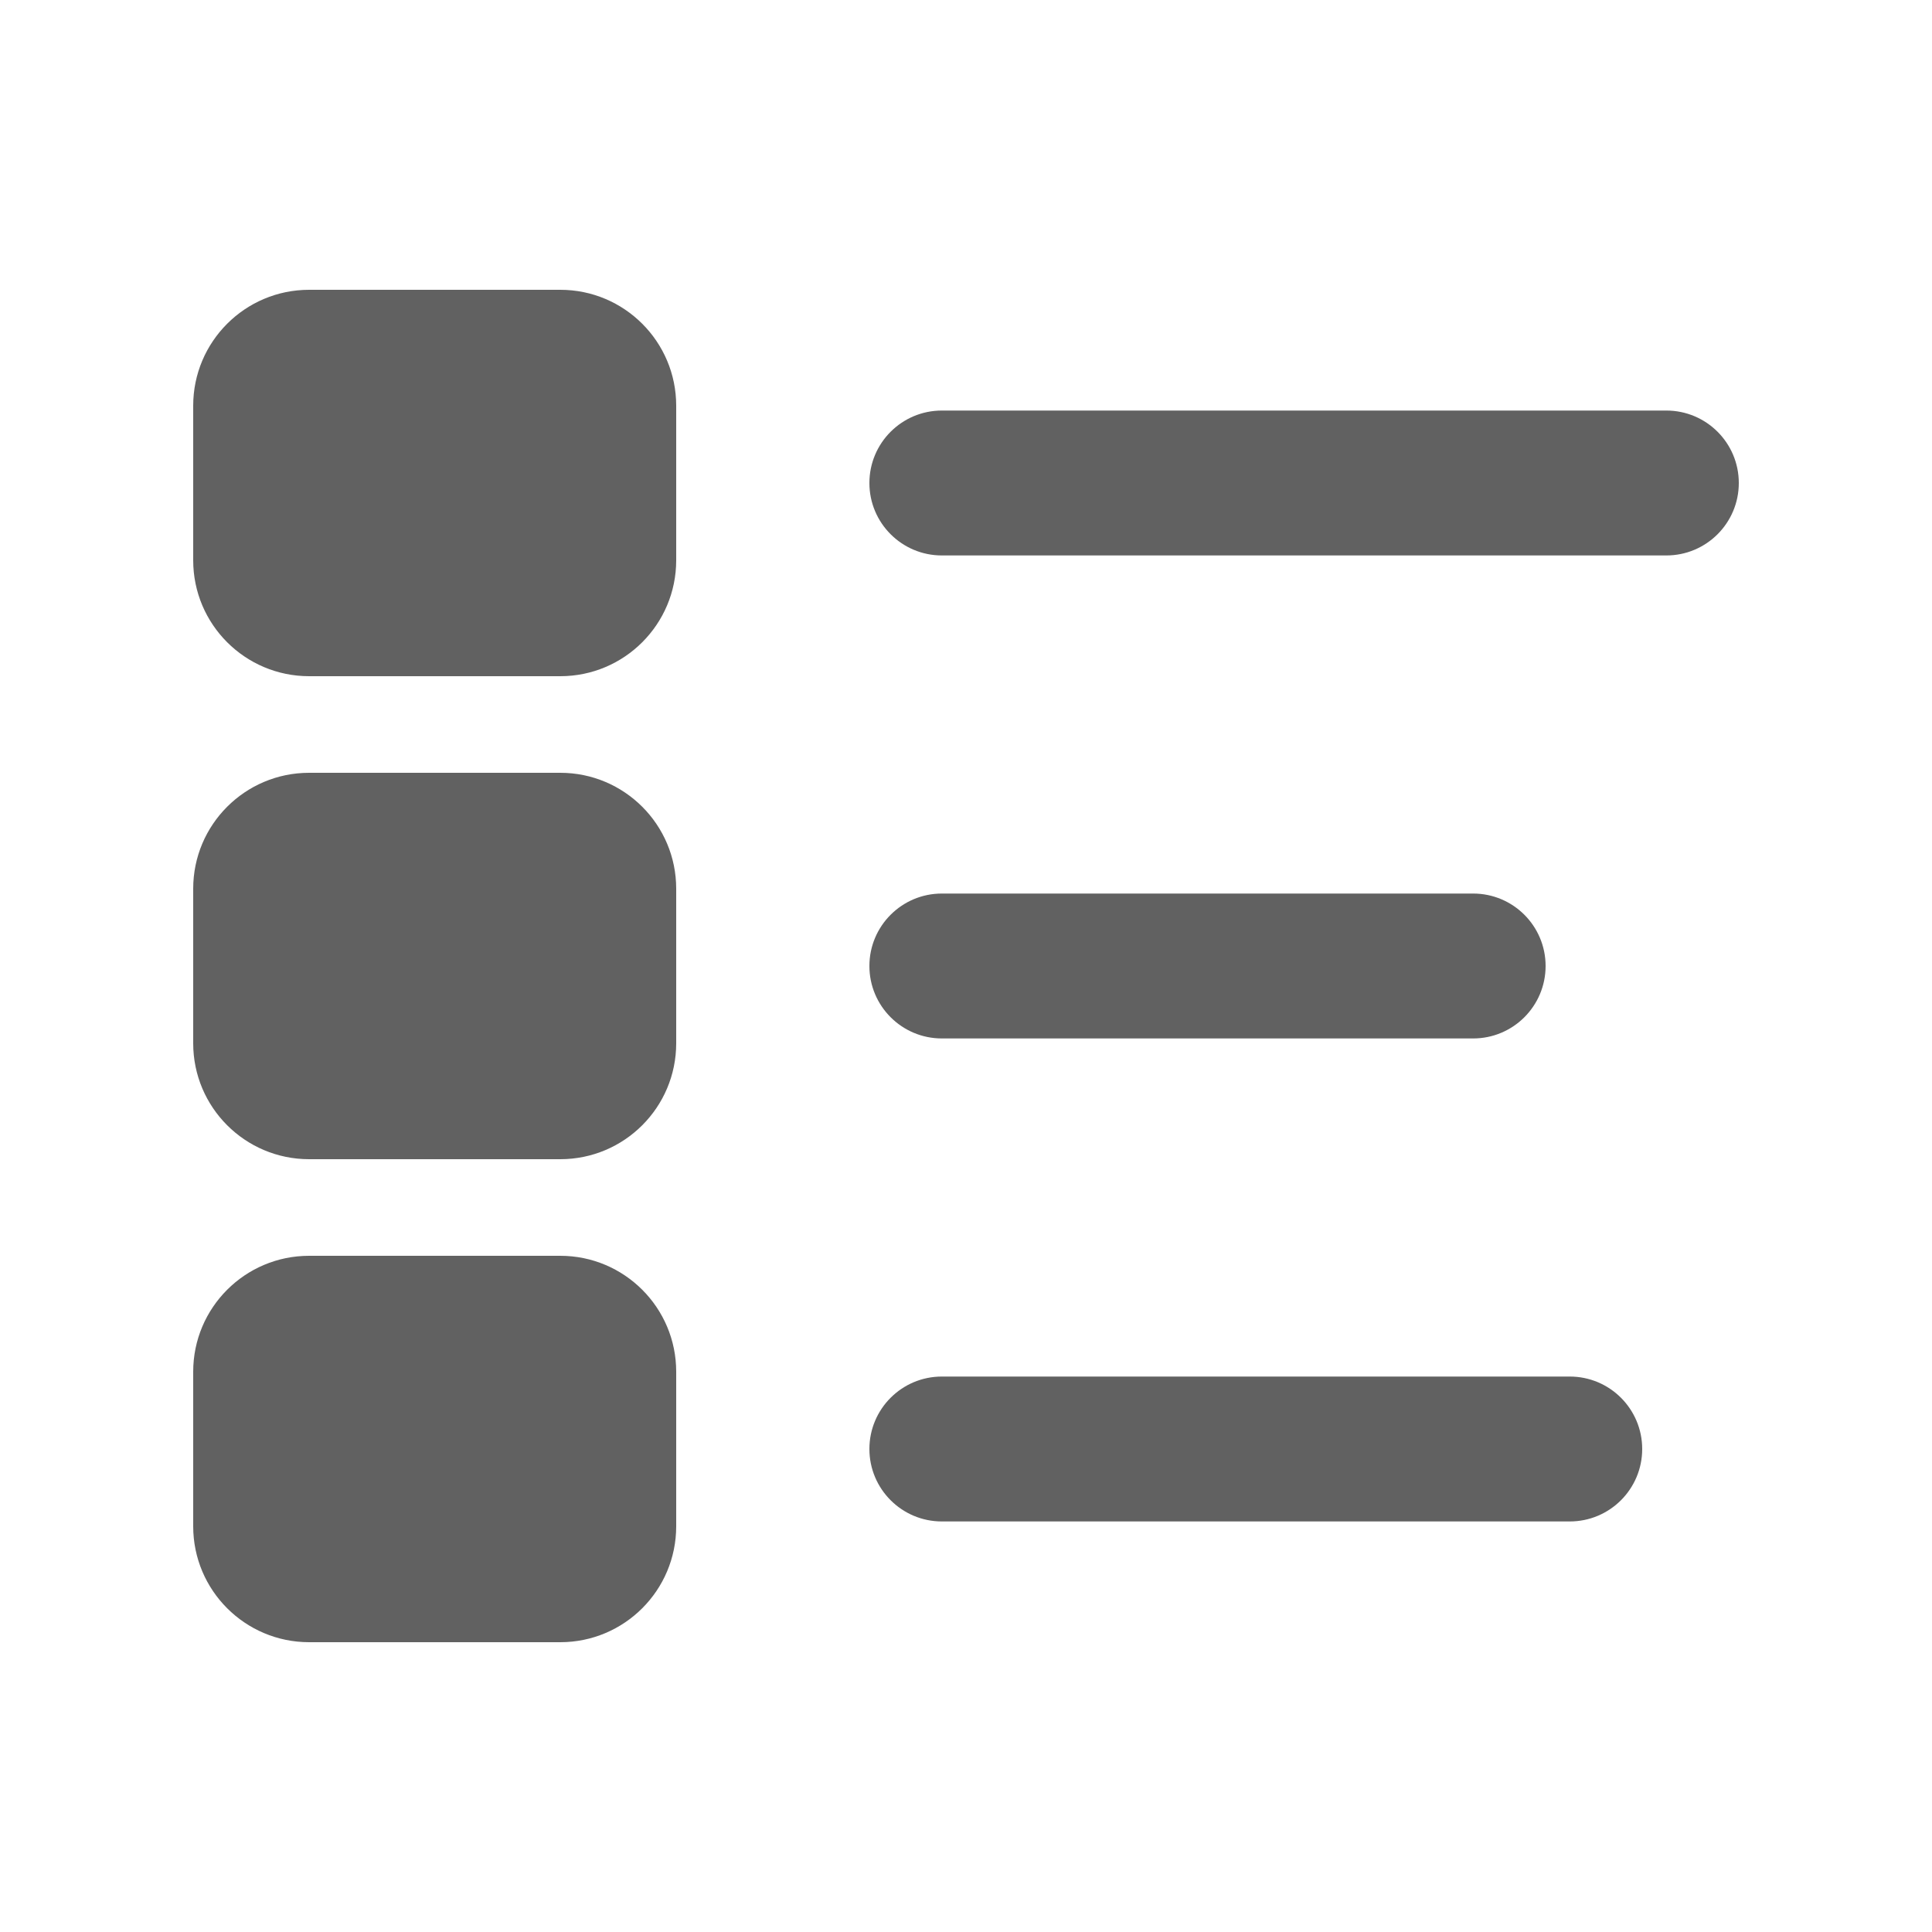
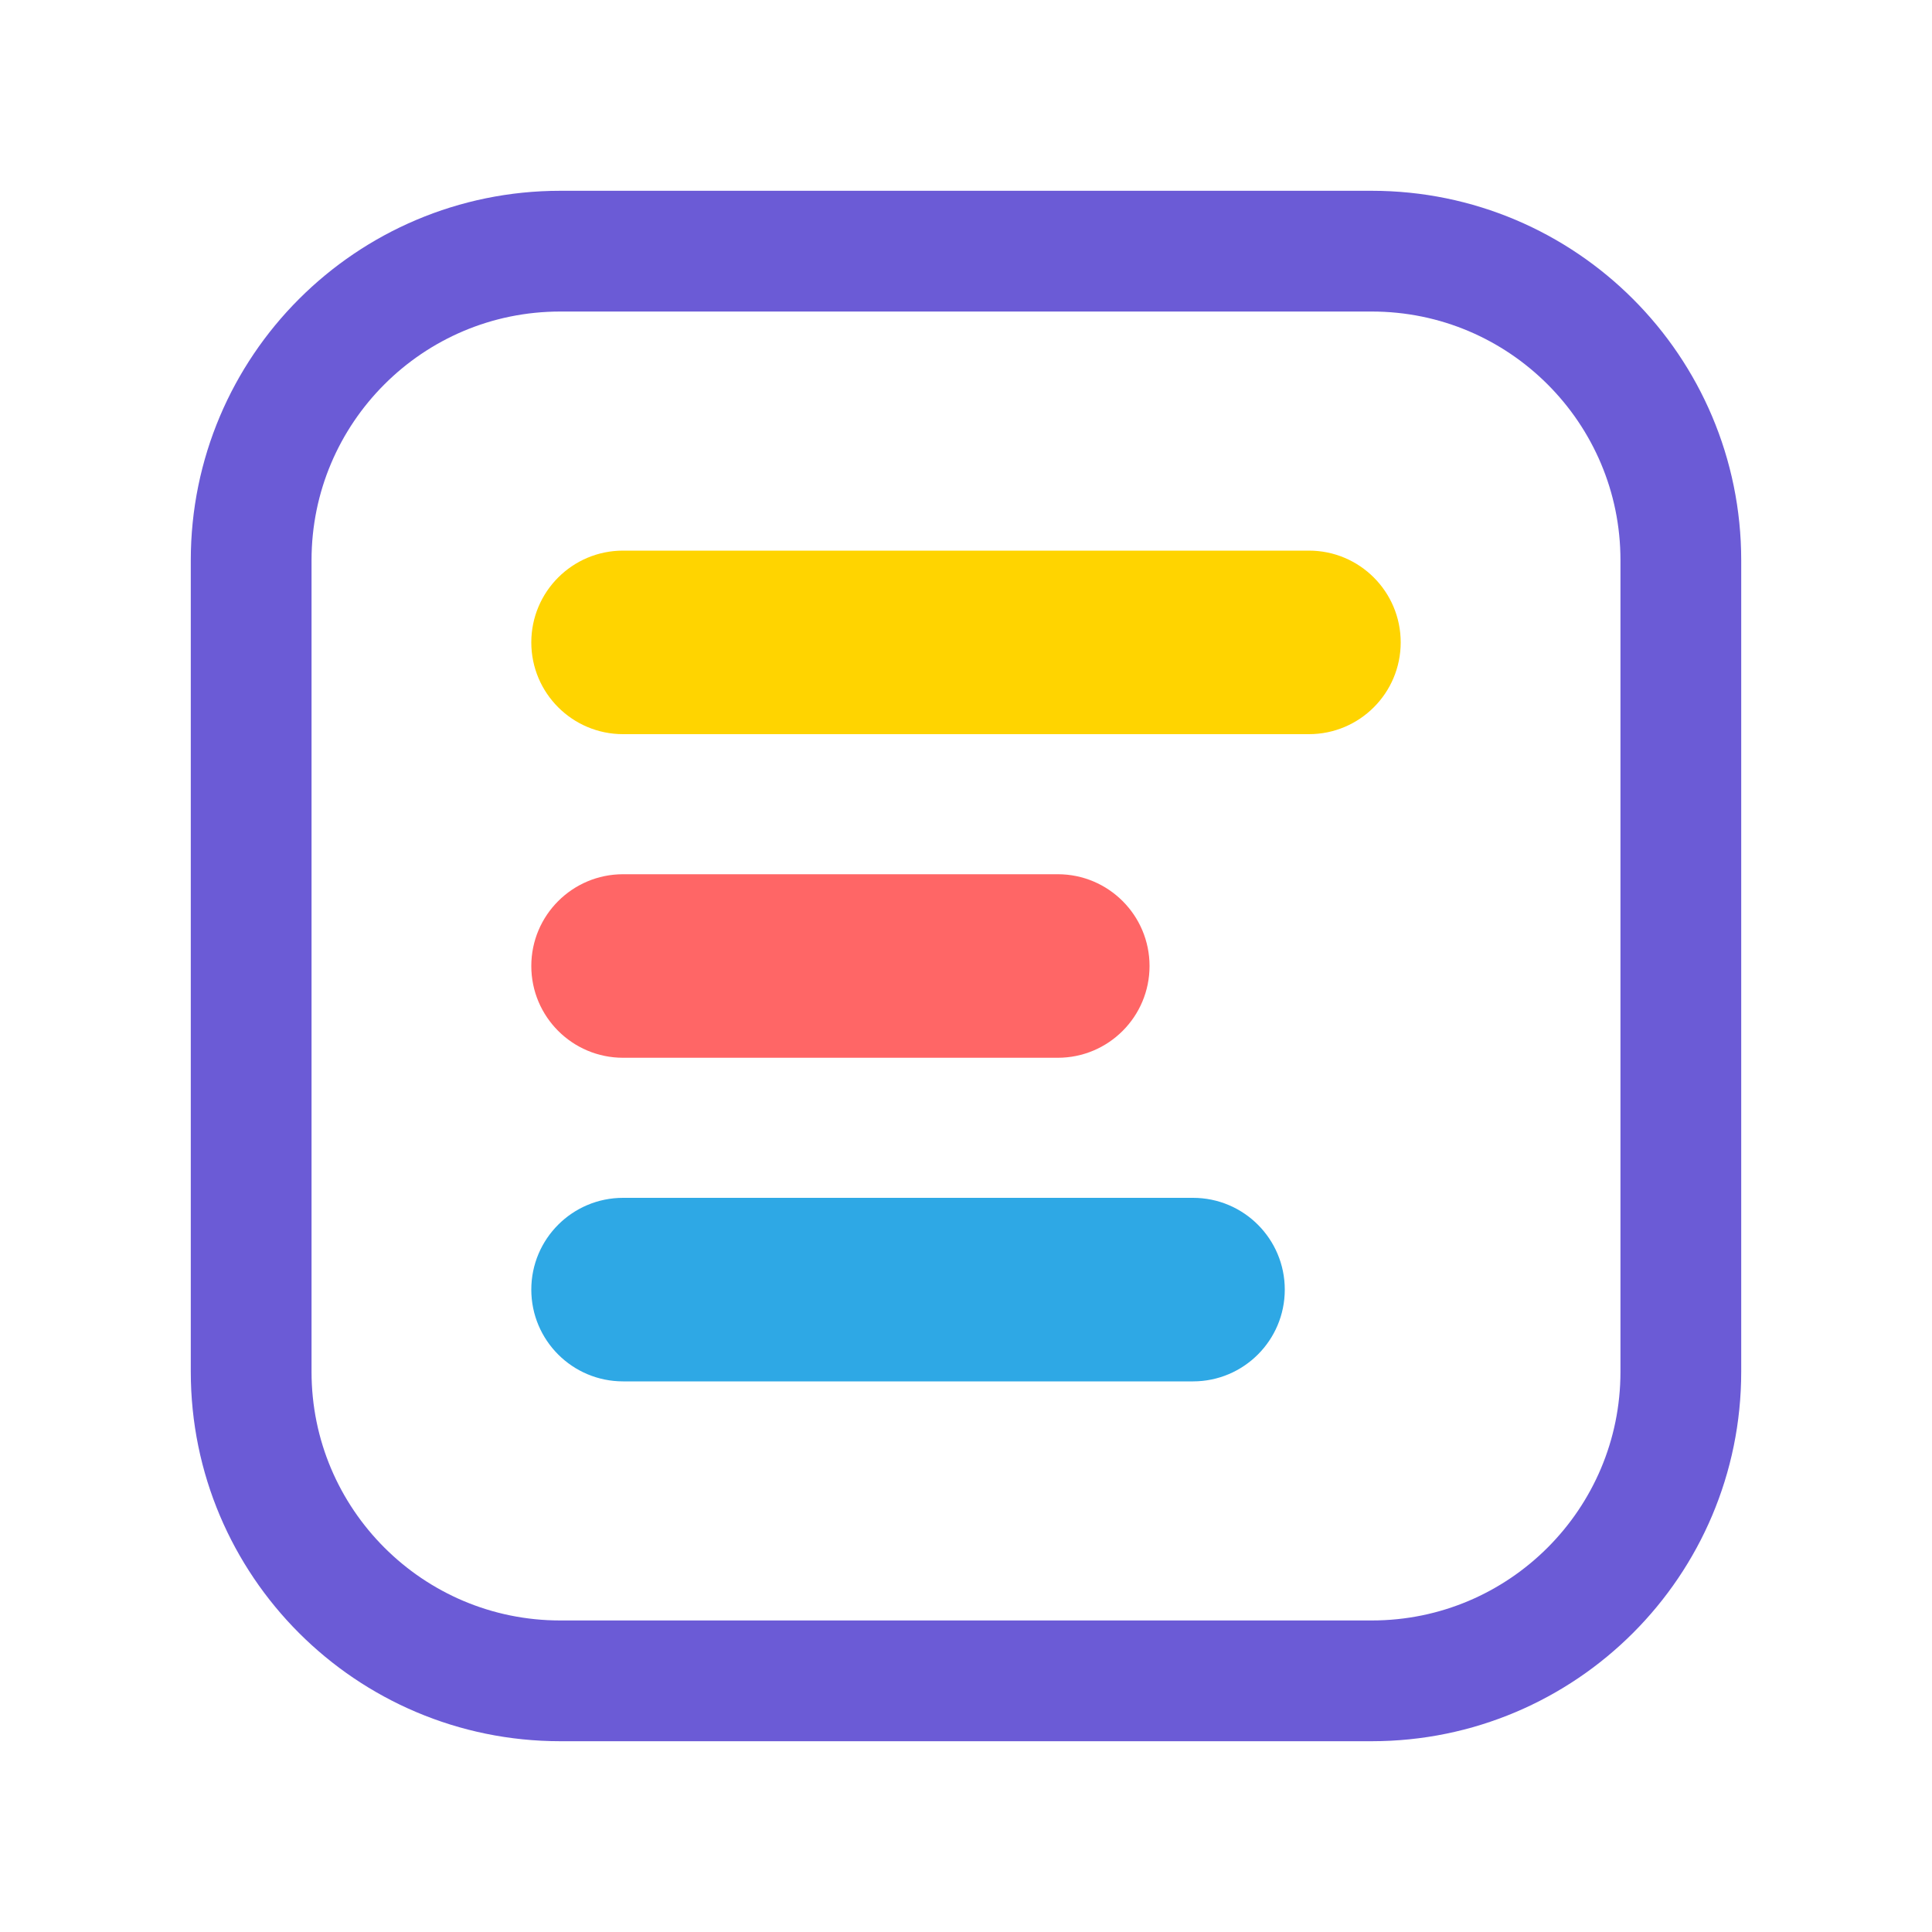
- <svg xmlns="http://www.w3.org/2000/svg" width="20" height="20" viewBox="0 0 20 20" fill="#000000" fill-opacity=".62">
-   <rect x="2" y="3" width="5" height="4" rx="1.2" />
-   <rect x="9" y="4.25" width="9" height="1.5" rx=".75" />
-   <rect x="2" y="8" width="5" height="4" rx="1.2" />
-   <rect x="9" y="9.25" width="7" height="1.5" rx=".75" />
-   <rect x="2" y="13" width="5" height="4" rx="1.2" />
-   <rect x="9" y="14.25" width="8" height="1.5" rx=".75" />
+ <svg xmlns="http://www.w3.org/2000/svg" width="20" height="20" viewBox="0 0 20 20">
+   <rect x="2.6" y="2.6" width="14.8" height="14.8" rx="3.2" fill="none" stroke="#6b5bd6" stroke-width="1.25" />
+   <rect x="5.5" y="5.7" width="9" height="1.9" rx=".95" fill="#ffd400" />
+   <rect x="5.5" y="9.05" width="6.4" height="1.9" rx=".95" fill="#ff6666" />
+   <rect x="5.5" y="12.4" width="7.8" height="1.9" rx=".95" fill="#2ea8e5" />
</svg>
